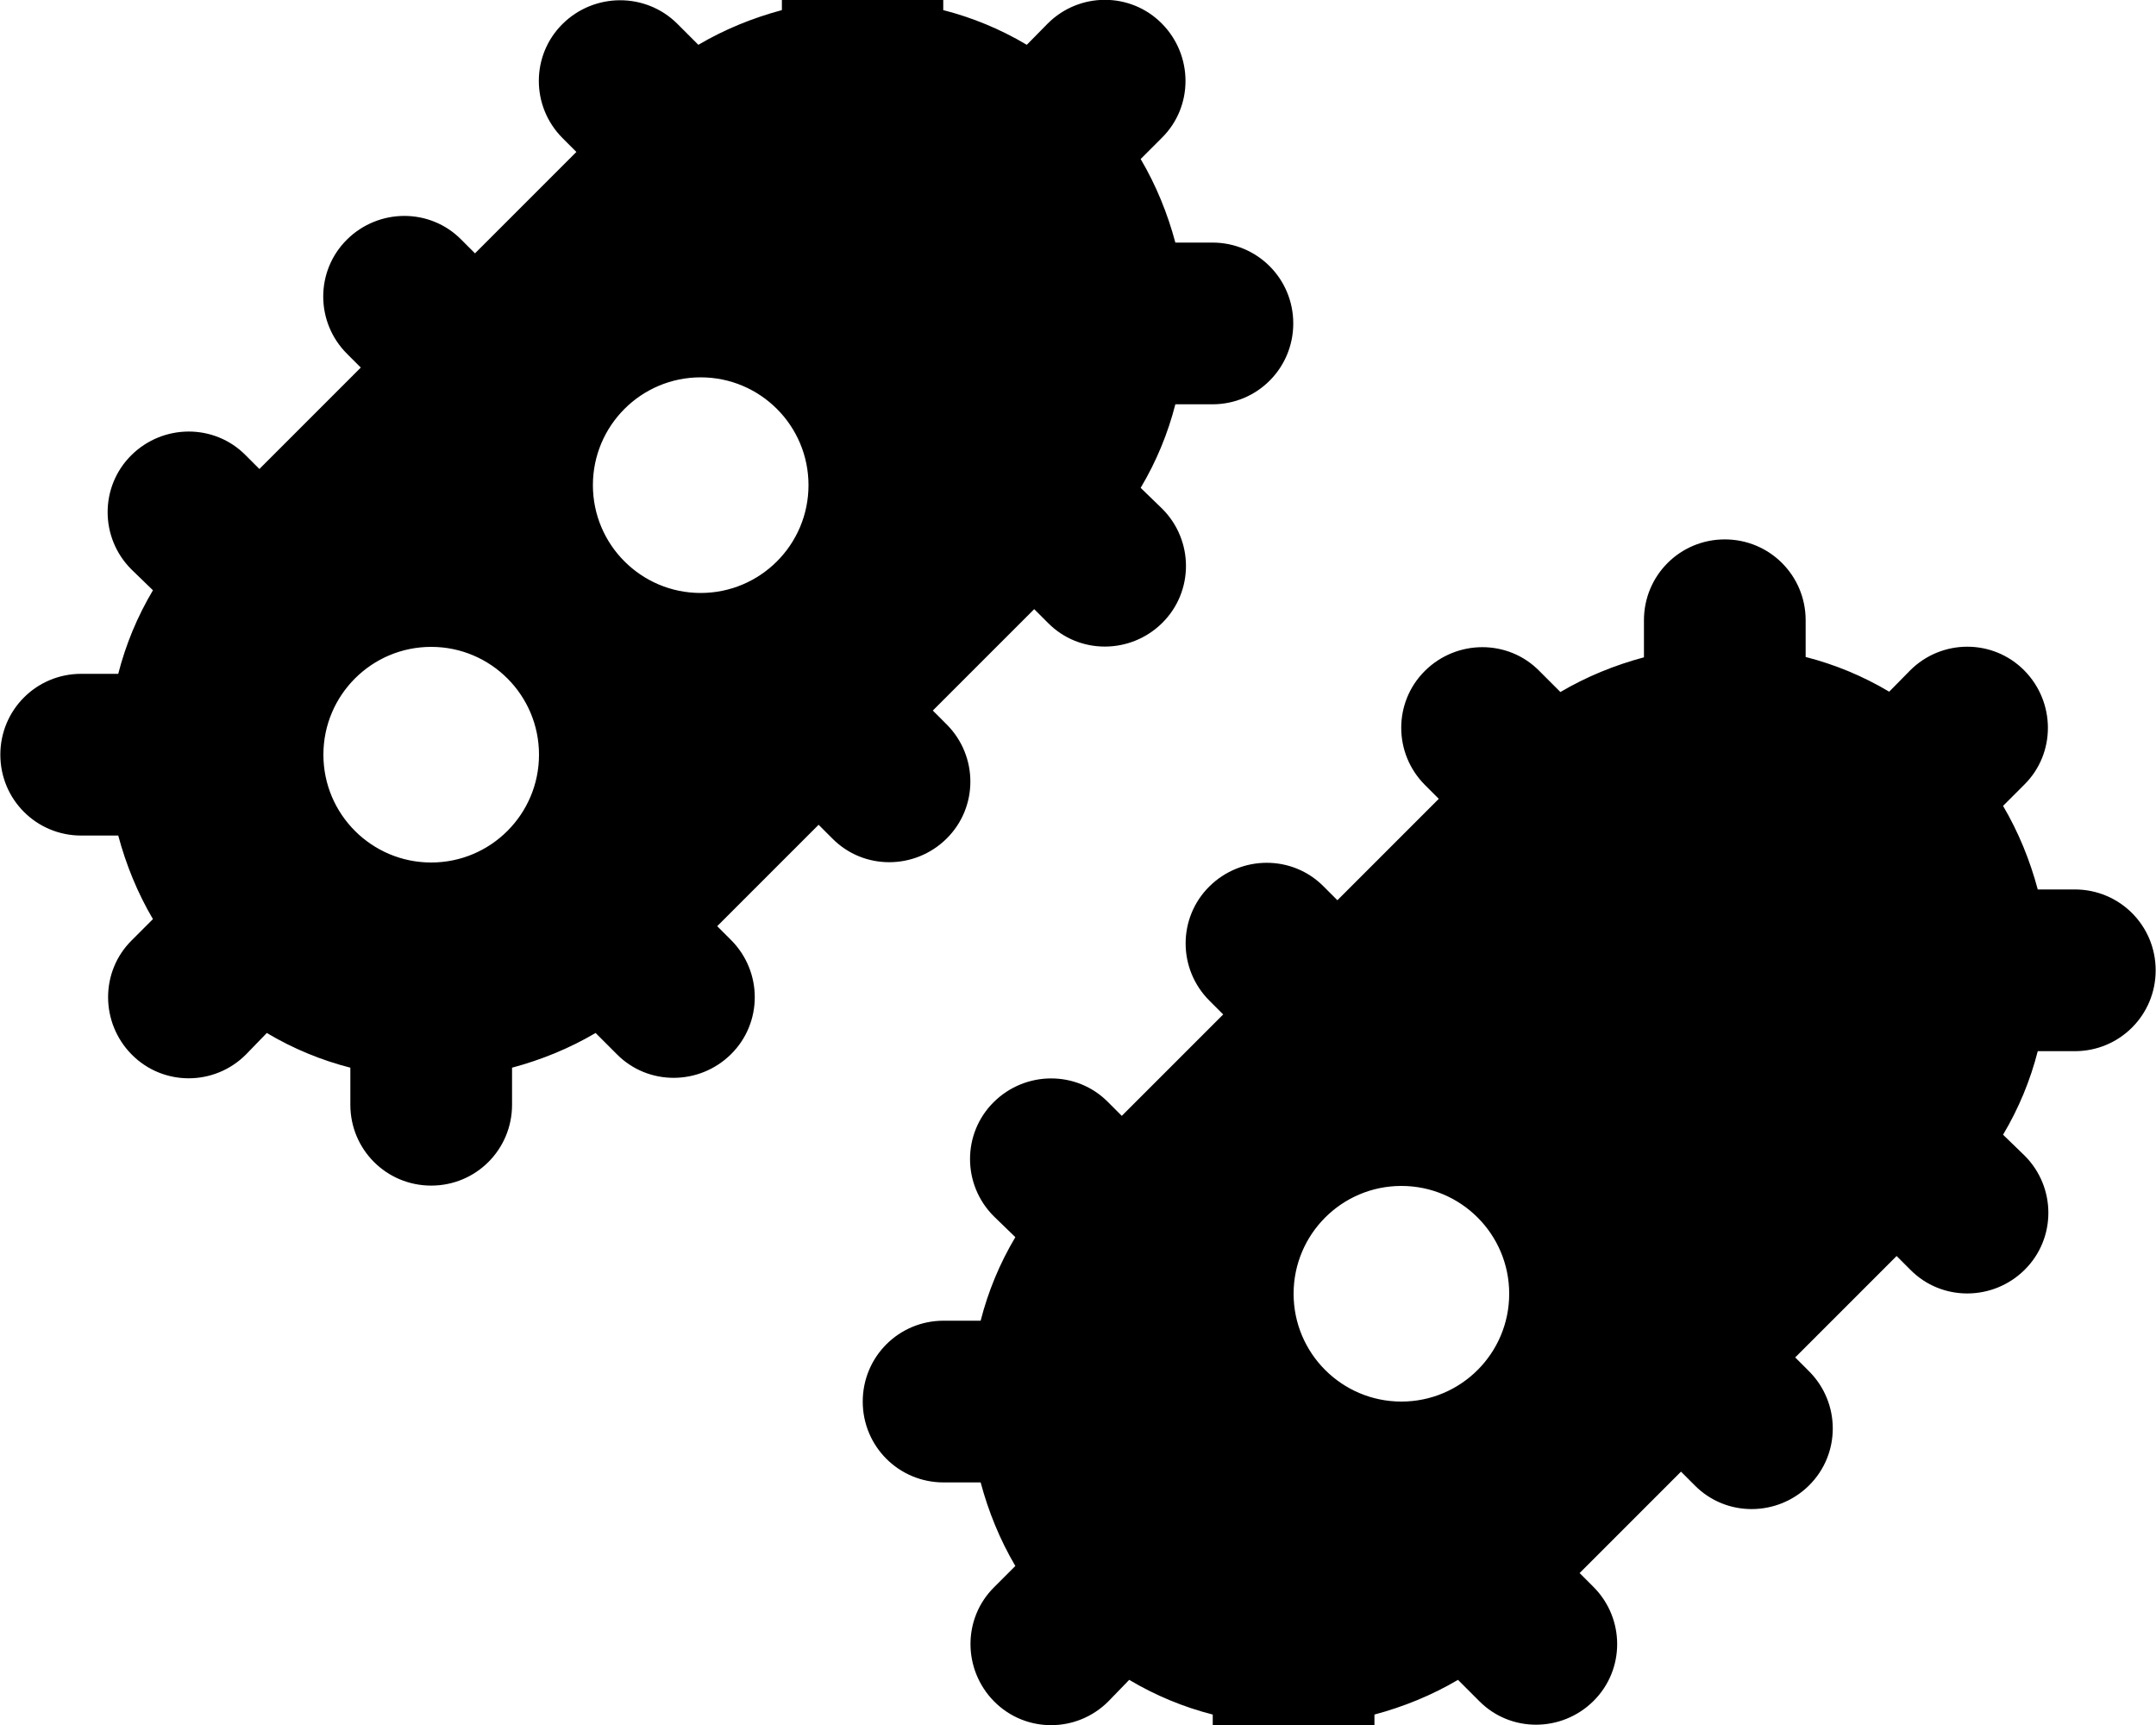
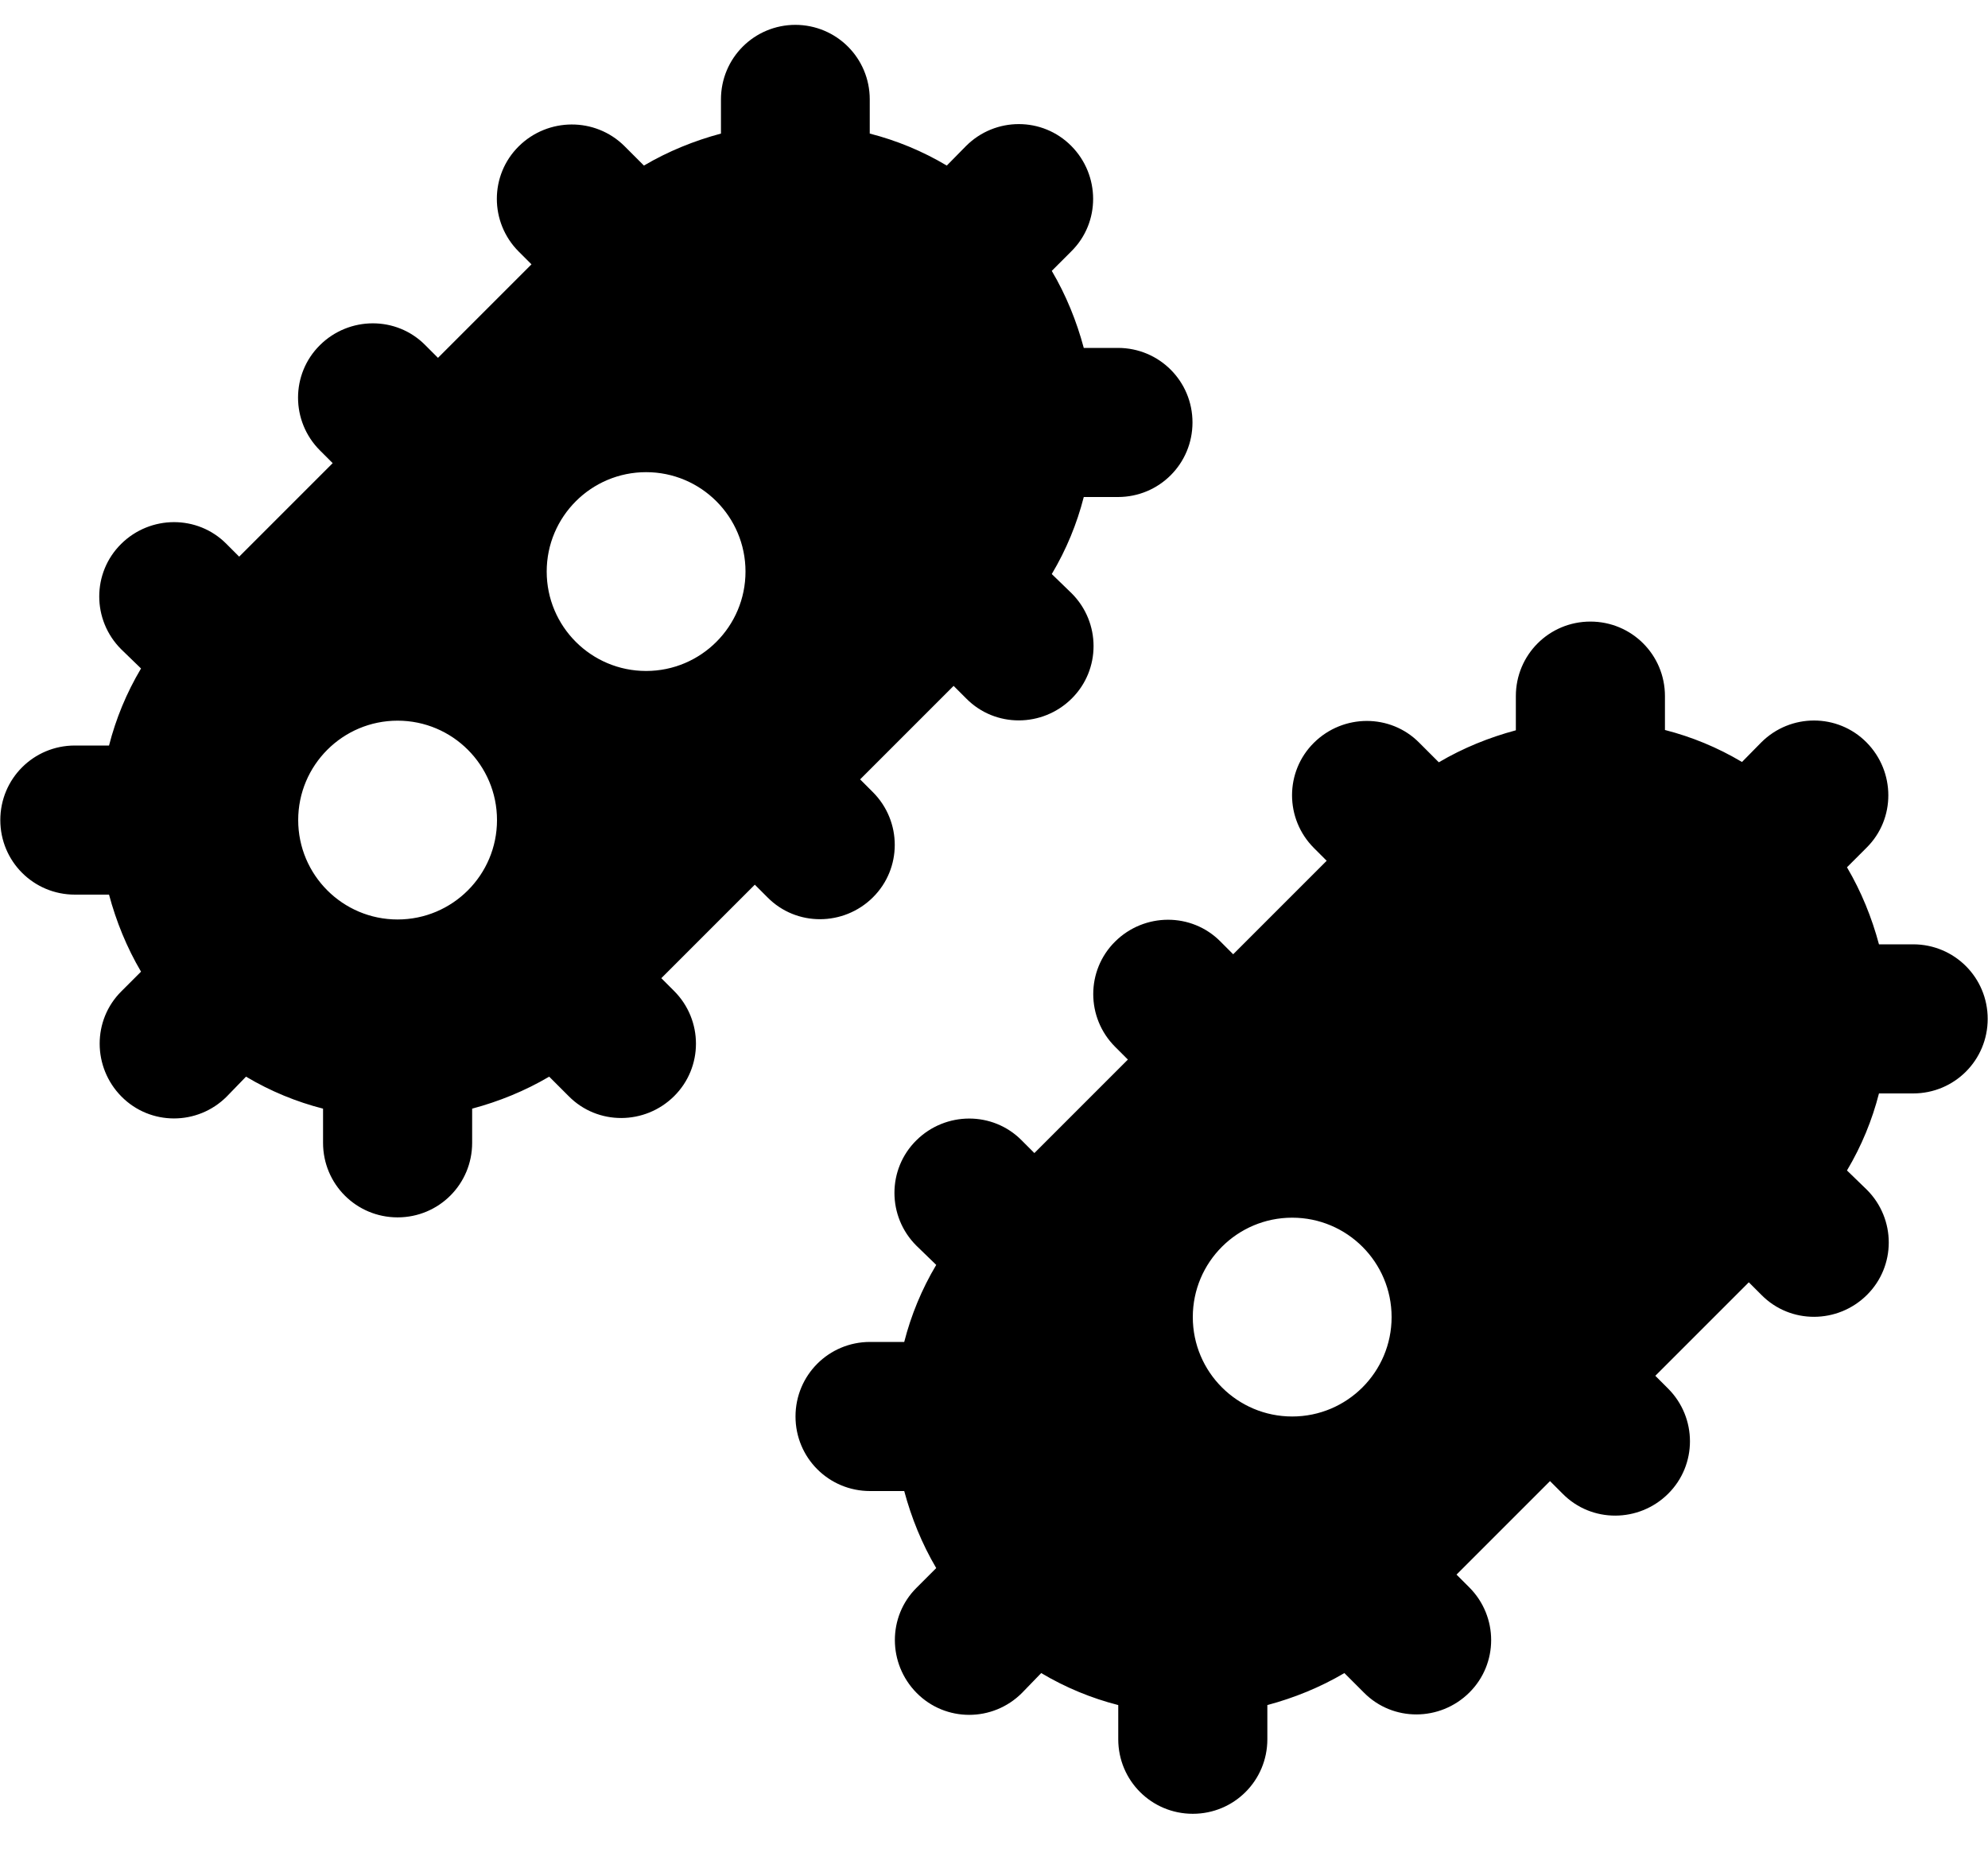
- <svg xmlns="http://www.w3.org/2000/svg" viewBox="0 0 640 512">
-   <path d="M256-32c13.3 0 24 10.7 24 24l0 11c8.6 2.2 16.9 5.6 24.8 10.3L311 7c9.4-9.4 24.6-9.4 33.9 0s9.4 24.6 0 33.9l-6.3 6.3c4.6 7.8 8 16.2 10.3 24.8l11 0c13.3 0 24 10.7 24 24s-10.7 24-24 24l-11 0c-2.2 8.6-5.6 16.9-10.3 24.8L345 151c9.4 9.4 9.4 24.6 0 33.9s-24.6 9.4-33.9 0l-4.1-4.1-30.1 30.1 4.1 4.1c9.4 9.4 9.4 24.6 0 33.9s-24.6 9.4-33.9 0l-4.1-4.1c-10 10-20 20-30.1 30.1L217 279c9.4 9.4 9.4 24.6 0 33.9s-24.6 9.4-33.9 0l-6.3-6.3c-7.8 4.6-16.2 8-24.8 10.3l0 11c0 13.3-10.7 24-24 24s-24-10.7-24-24l0-11c-8.6-2.2-16.9-5.6-24.8-10.3L73 313c-9.4 9.4-24.6 9.4-33.9 0s-9.4-24.6 0-33.9l6.3-6.3c-4.6-7.8-8-16.2-10.3-24.8l-11 0c-13.3 0-24-10.7-24-24s10.7-24 24-24l11 0c2.2-8.6 5.6-16.9 10.3-24.8L39 169c-9.4-9.4-9.4-24.6 0-33.9s24.6-9.4 33.9 0l4.1 4.1c10-10 20-20 30.1-30.1L103 105c-9.4-9.4-9.4-24.6 0-33.9s24.6-9.4 33.9 0l4.1 4.1 30.1-30.1-4.1-4.1c-9.4-9.4-9.4-24.6 0-33.9S191.6-2.3 201 7l6.3 6.3c7.8-4.6 16.2-8 24.8-10.3l0-11c0-13.3 10.7-24 24-24zM128 256a32 32 0 1 0 0-64 32 32 0 1 0 0 64zM240 144a32 32 0 1 0 -64 0 32 32 0 1 0 64 0zm296 40l0 11c8.6 2.2 16.9 5.6 24.8 10.3L567 199c9.4-9.4 24.6-9.4 33.9 0s9.4 24.6 0 33.9l-6.3 6.3c4.6 7.8 8 16.2 10.3 24.8l11 0c13.3 0 24 10.7 24 24s-10.7 24-24 24l-11 0c-2.2 8.6-5.6 16.9-10.3 24.8L601 343c9.4 9.4 9.4 24.6 0 33.9s-24.6 9.4-33.9 0l-4.1-4.1-30.1 30.1 4.1 4.1c9.4 9.4 9.4 24.6 0 33.9s-24.6 9.4-33.9 0l-4.1-4.1c-10 10-20 20-30.1 30.1L473 471c9.4 9.4 9.4 24.6 0 33.9s-24.6 9.4-33.9 0l-6.3-6.3c-7.8 4.6-16.2 8-24.8 10.3l0 11c0 13.3-10.7 24-24 24s-24-10.7-24-24l0-11c-8.6-2.2-16.9-5.6-24.8-10.3L329 505c-9.4 9.4-24.6 9.4-33.9 0s-9.4-24.6 0-33.9l6.3-6.3c-4.6-7.8-8-16.2-10.3-24.8l-11 0c-13.3 0-24-10.7-24-24s10.7-24 24-24l11 0c2.2-8.6 5.6-16.9 10.3-24.8L295 361c-9.4-9.4-9.4-24.6 0-33.9s24.6-9.4 33.9 0l4.1 4.1c10-10 20-20 30.1-30.1L359 297c-9.4-9.4-9.4-24.6 0-33.9s24.6-9.4 33.9 0l4.1 4.1 30.1-30.1-4.1-4.1c-9.4-9.4-9.4-24.6 0-33.9s24.6-9.4 33.9 0l6.3 6.3c7.8-4.6 16.2-8 24.8-10.3l0-11c0-13.3 10.7-24 24-24s24 10.7 24 24zM448 384a32 32 0 1 0 -64 0 32 32 0 1 0 64 0z" />
+ <svg xmlns="http://www.w3.org/2000/svg" viewBox="0 -40 640 600">
+   <path d="       M 256 -32 c 13.3 0 24 10.7 24 24 l 0 11 c 8.6 2.2 16.9 5.6 24.8 10.3 L 311 7 c 9.4 -9.4 24.6 -9.4 33.9 0 s 9.4 24.6 0 33.9 l -6.3 6.3 c 4.6 7.8 8 16.2 10.3 24.8 l 11 0 c 13.3 0 24 10.7 24 24 s -10.7 24 -24 24 l -11 0 c -2.2 8.6 -5.6 16.9 -10.3 24.8 L 345 151 c 9.4 9.4 9.4 24.6 0 33.9 s -24.6 9.4 -33.9 0 l -4.1 -4.1 -30.1 30.1 4.1 4.1 c 9.4 9.4 9.4 24.6 0 33.9 s -24.6 9.4 -33.9 0 l -4.1 -4.1 c -10 10 -20 20 -30.1 30.1 L 217 279 c 9.4 9.4 9.4 24.6 0 33.9 s -24.6 9.4 -33.9 0 l -6.3 -6.3 c -7.8 4.6 -16.2 8 -24.8 10.3 l 0 11 c 0 13.3 -10.7 24 -24 24 s -24 -10.7 -24 -24 l 0 -11 c -8.6 -2.2 -16.9 -5.6 -24.8 -10.3 L 73 313 c -9.4 9.4 -24.6 9.4 -33.9 0 s -9.4 -24.6 0 -33.9 l 6.3 -6.3 c -4.6 -7.8 -8 -16.2 -10.3 -24.8 l -11 0 c -13.3 0 -24 -10.7 -24 -24 s 10.7 -24 24 -24 l 11 0 c 2.2 -8.6 5.6 -16.9 10.3 -24.8 L 39 169 c -9.4 -9.4 -9.4 -24.6 0 -33.9 s 24.6 -9.4 33.9 0 l 4.1 4.1 c 10 -10 20 -20 30.1 -30.1 L 103 105 c -9.4 -9.4 -9.4 -24.6 0 -33.9 s 24.6 -9.4 33.9 0 l 4.1 4.1 30.1 -30.1 -4.1 -4.1 c -9.4 -9.4 -9.4 -24.6 0 -33.9 S 191.6 -2.3 201 7 l 6.3 6.3 c 7.8 -4.6 16.2 -8 24.8 -10.3 l 0 -11 c 0 -13.3 10.7 -24 24 -24 z       M 128 256 a 32 32 0 1 0 0 -64 32 32 0 1 0 0 64 z       M 240 144 a 32 32 0 1 0 -64 0 32 32 0 1 0 64 0 z       m 296 40 l 0 11 c 8.6 2.2 16.9 5.6 24.8 10.3 L 567 199 c 9.4 -9.4 24.6 -9.4 33.9 0 s 9.4 24.6 0 33.9 l -6.3 6.3 c 4.6 7.8 8 16.2 10.3 24.8 l 11 0 c 13.3 0 24 10.7 24 24 s -10.7 24 -24 24 l -11 0 c -2.2 8.6 -5.6 16.9 -10.3 24.8 L 601 343 c 9.4 9.4 9.4 24.6 0 33.9 s -24.6 9.4 -33.9 0 l -4.1 -4.1 -30.1 30.1 4.1 4.1 c 9.4 9.4 9.4 24.6 0 33.9 s -24.6 9.4 -33.9 0 l -4.1 -4.1 c -10 10 -20 20 -30.1 30.1 L 473 471 c 9.4 9.4 9.4 24.6 0 33.9 s -24.6 9.4 -33.9 0 l -6.3 -6.3 c -7.8 4.6 -16.2 8 -24.8 10.3 l 0 11 c 0 13.3 -10.7 24 -24 24 s -24 -10.7 -24 -24 l 0 -11 c -8.6 -2.2 -16.9 -5.6 -24.8 -10.3 L 329 505 c -9.4 9.4 -24.6 9.4 -33.9 0 s -9.4 -24.6 0 -33.9 l 6.3 -6.3 c -4.6 -7.8 -8 -16.2 -10.3 -24.8 l -11 0 c -13.3 0 -24 -10.7 -24 -24 s 10.7 -24 24 -24 l 11 0 c 2.2 -8.6 5.6 -16.9 10.3 -24.8 L 295 361 c -9.4 -9.4 -9.4 -24.6 0 -33.9 s 24.6 -9.4 33.9 0 l 4.1 4.1 c 10 -10 20 -20 30.1 -30.1 L 359 297 c -9.4 -9.4 -9.4 -24.6 0 -33.9 s 24.6 -9.4 33.9 0 l 4.1 4.1 30.1 -30.1 -4.1 -4.1 c -9.4 -9.4 -9.4 -24.6 0 -33.9 s 24.6 -9.4 33.9 0 l 6.3 6.3 c 7.8 -4.6 16.2 -8 24.8 -10.3 l 0 -11 c 0 -13.3 10.7 -24 24 -24 s 24 10.7 24 24 z       M 448 384 a 32 32 0 1 0 -64 0 32 32 0 1 0 64 0 z     " />
</svg>
